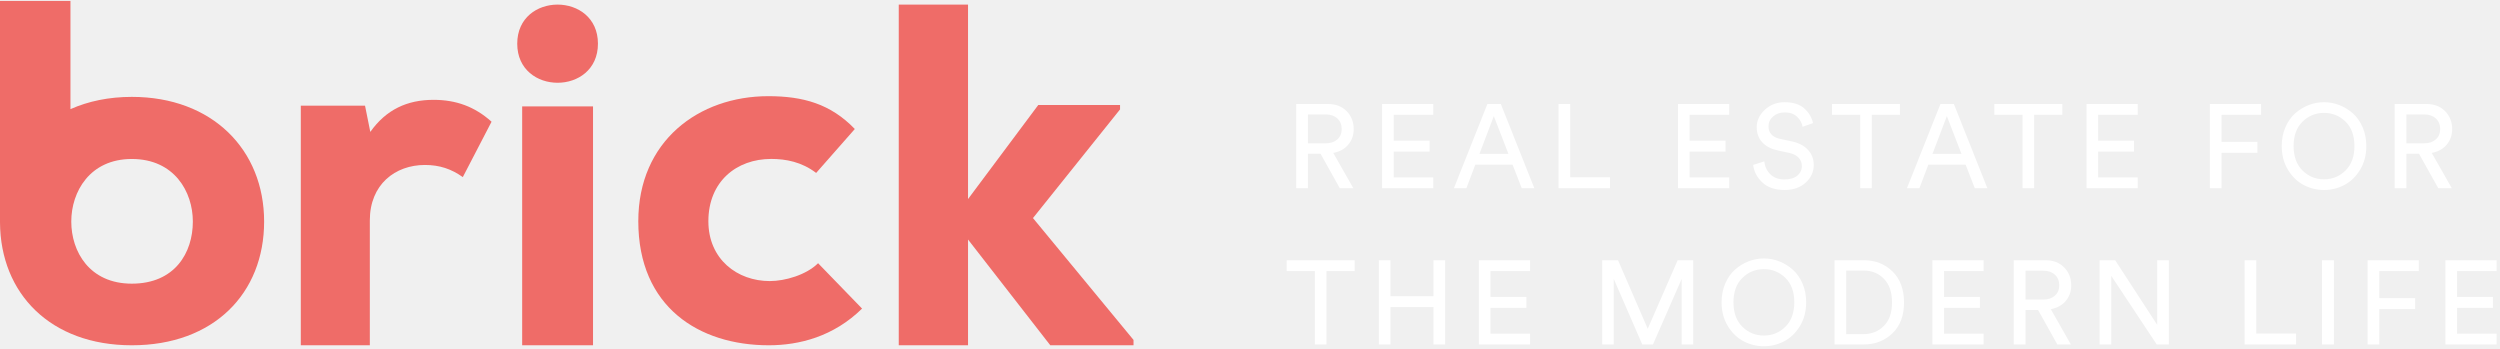
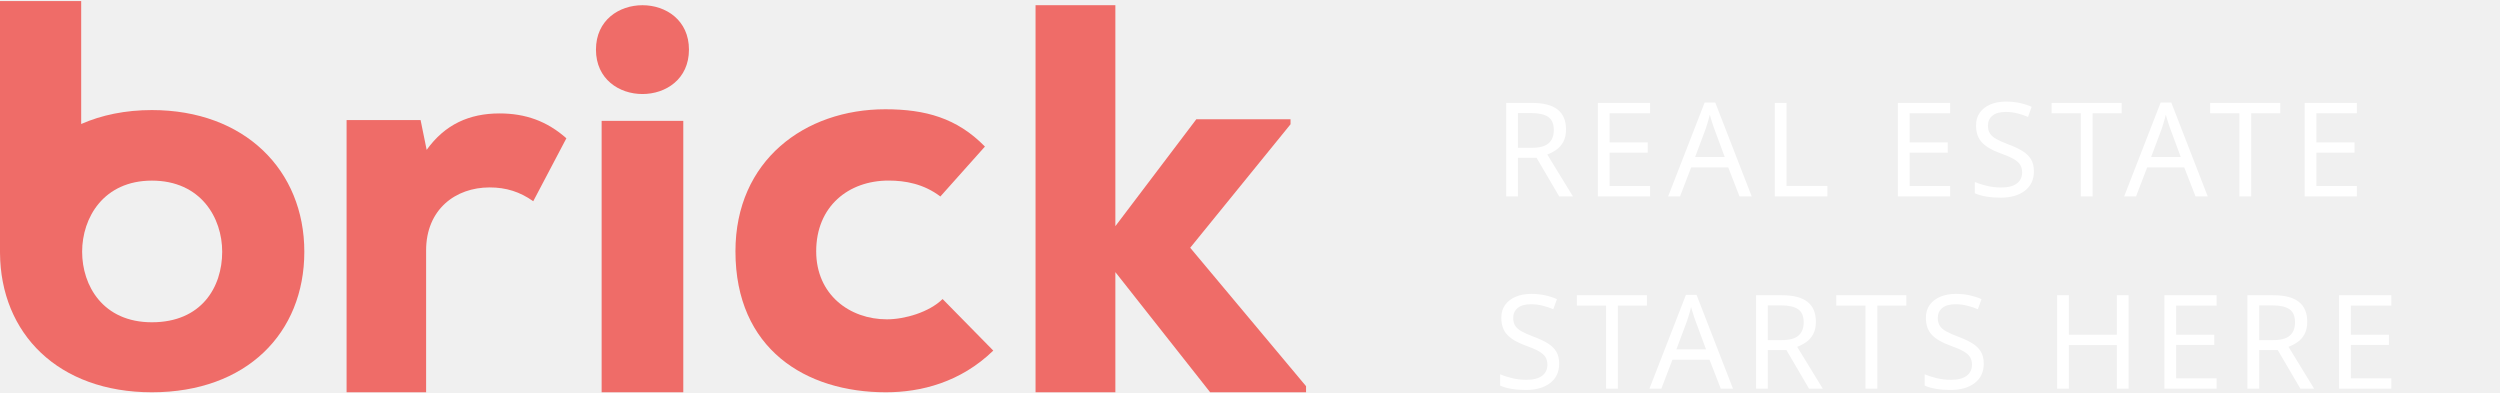
- <svg xmlns="http://www.w3.org/2000/svg" width="704px" height="98px" viewBox="0 0 704 98" version="1.1">
-   <g id="Landing-Page" stroke="none" stroke-width="1" fill="none" fill-rule="evenodd">
-     <g id="brick" transform="translate(-220, -4183)">
-       <g id="Footer" transform="translate(-2, 3991)">
+ <svg xmlns="http://www.w3.org/2000/svg" width="611px" height="96px" viewBox="0 0 611 96" version="1.1">
+   <g id="Page-2" stroke="none" stroke-width="1" fill="none" fill-rule="evenodd">
+     <g id="7" transform="translate(-220, -4290)">
+       <g id="Footer" transform="translate(-2, 4121)">
        <g id="Group-18">
-           <g id="Group-20" transform="translate(222, 192)">
-             <g id="Group-Copy-2" fill="#EF6C68">
-               <path d="M102.792,29.757 L104.277,37.148 C108.731,30.852 114.669,28.115 122.092,28.115 C128.436,28.115 133.699,30.031 138.423,34.273 L130.325,49.876 C127.086,47.549 123.712,46.454 119.663,46.454 C111.295,46.454 104.142,51.929 104.142,62.057 L104.142,97.231 L84.707,97.231 L84.707,29.757 L102.792,29.757 Z" id="Fill-15-Copy" />
-               <path d="M147.04,97.231 L166.994,97.231 L166.994,29.966 L147.04,29.966 L147.04,97.231 Z M168.381,12.301 C168.381,26.976 145.654,26.976 145.654,12.301 C145.654,-2.375 168.381,-2.375 168.381,12.301 L168.381,12.301 Z" id="Fill-17-Copy" />
-               <path d="M242.757,86.899 C234.728,94.784 225.064,97.231 216.491,97.231 C196.892,97.231 179.744,86.491 179.744,62.293 C179.744,39.726 196.756,27.083 216.354,27.083 C226.154,27.083 233.911,29.258 240.716,36.328 L229.828,48.699 C225.745,45.572 221.254,44.756 217.171,44.756 C207.372,44.756 199.478,51.145 199.478,62.293 C199.478,73.033 207.643,79.15 216.762,79.15 C221.118,79.15 227.106,77.383 230.372,74.12 L242.757,86.899 Z" id="Fill-19-Copy" />
-               <polygon id="Fill-20-Copy" points="272.596 1.294 272.596 56.056 292.375 29.567 315.407 29.567 315.407 30.802 290.885 61.408 319.2 95.721 319.2 97.231 295.763 97.231 272.596 67.448 272.596 97.231 253.087 97.231 253.087 1.294" />
-               <path d="M19.842,0.262 L19.842,30.735 C24.841,28.508 30.652,27.281 37.12,27.281 C59.804,27.281 74.377,42.193 74.377,62.392 C74.377,82.59 60.216,97.231 37.12,97.231 C14.256,97.231 0.118,82.712 0.001,62.643 L0,62.643 L0,0.262 L19.842,0.262 Z M37.12,44.769 C25.296,44.769 20.072,53.987 20.072,62.392 C20.072,70.796 25.159,79.879 37.12,79.879 C49.218,79.879 54.305,71.203 54.305,62.392 C54.305,53.987 49.08,44.769 37.12,44.769 Z" id="Combined-Shape" fill-rule="nonzero" />
+           <g id="Group-20" transform="translate(222, 169)">
+             <g id="Group-Copy-2">
+               <g id="Group-23" transform="translate(0, 0.258603)">
+                 <path d="M102.792,29.083 L104.277,36.37 C108.731,30.162 114.669,27.464 122.092,27.464 C128.436,27.464 133.699,29.353 138.423,33.536 L130.325,48.921 C127.086,46.627 123.712,45.547 119.663,45.547 C111.295,45.547 104.142,50.945 104.142,60.931 L104.142,95.614 L84.707,95.614 L84.707,29.083 L102.792,29.083 Z" id="Fill-15-Copy" fill="#EF6C68" />
+                 <path d="M147.04,95.614 L166.994,95.614 L166.994,29.289 L147.04,29.289 L147.04,95.614 Z M168.381,11.87 C168.381,26.341 145.654,26.341 145.654,11.87 C145.654,-2.601 168.381,-2.601 168.381,11.87 L168.381,11.87 Z" id="Fill-17-Copy" fill="#EF6C68" />
+                 <path d="M242.757,85.427 C234.728,93.201 225.064,95.614 216.491,95.614 C196.892,95.614 179.744,85.025 179.744,61.164 C179.744,38.913 196.756,26.446 216.354,26.446 C226.154,26.446 233.911,28.591 240.716,35.562 L229.828,47.76 C225.745,44.677 221.254,43.872 217.171,43.872 C207.372,43.872 199.478,50.172 199.478,61.164 C199.478,71.754 207.643,77.786 216.762,77.786 C221.118,77.786 227.106,76.043 230.372,72.826 L242.757,85.427 Z" id="Fill-19-Copy" fill="#EF6C68" />
+                 <polygon id="Fill-20-Copy" fill="#EF6C68" points="272.596 1.017 272.596 55.014 292.375 28.895 315.407 28.895 315.407 30.114 290.885 60.292 319.2 94.125 319.2 95.614 295.763 95.614 272.596 66.247 272.596 95.614 253.087 95.614 253.087 1.017" />
+                 <path d="M19.842,7.10542736e-15 L19.842,30.047 C24.841,27.851 30.652,26.642 37.12,26.642 C59.804,26.642 74.377,41.345 74.377,61.262 C74.377,81.178 60.216,95.614 37.12,95.614 C14.256,95.614 0.118,81.298 0.001,61.51 L-2.55795385e-13,61.51 L-2.55795385e-13,7.10542736e-15 L19.842,7.10542736e-15 Z M37.12,43.885 C25.296,43.885 20.072,52.974 20.072,61.262 C20.072,69.549 25.159,78.505 37.12,78.505 C49.218,78.505 54.305,69.95 54.305,61.262 C54.305,52.974 49.08,43.885 37.12,43.885 Z" id="Combined-Shape" fill="#EF6C68" fill-rule="nonzero" />
+                 <text id="Real-Estate-Starts-H" font-family="NexaRegular, Nexa Regular" font-size="32" font-weight="normal" letter-spacing="2.5" fill="#FFFFFF">
+                   <tspan x="365" y="47.741">REAL ESTATE </tspan>
+                   <tspan x="365" y="94.741">STARTS HERE</tspan>
+                 </text>
+               </g>
            </g>
-             <path d="M377.288,53 L371.868,43.299 L368.322,43.299 L368.322,53 L365.011,53 L365.011,29.282 L373.942,29.282 C376.128,29.282 377.884,29.957 379.211,31.306 C380.538,32.656 381.202,34.334 381.202,36.341 C381.202,38.058 380.689,39.524 379.663,40.74 C378.637,41.955 377.232,42.73 375.448,43.065 L381.101,53 L377.288,53 Z M368.322,40.355 L373.34,40.355 C374.678,40.355 375.76,39.993 376.585,39.268 C377.41,38.543 377.823,37.567 377.823,36.341 C377.823,35.092 377.41,34.094 376.585,33.347 C375.76,32.6 374.678,32.226 373.34,32.226 L368.322,32.226 L368.322,40.355 Z M403.607,53 L389.189,53 L389.189,29.282 L403.607,29.282 L403.607,32.327 L392.468,32.327 L392.468,39.619 L402.57,39.619 L402.57,42.697 L392.468,42.697 L392.468,49.956 L403.607,49.956 L403.607,53 Z M428.522,53 L425.946,46.376 L415.442,46.376 L412.933,53 L409.42,53 L418.854,29.282 L422.634,29.282 L432.067,53 L428.522,53 Z M420.66,32.695 L416.613,43.332 L424.775,43.332 L420.66,32.695 Z M453.369,53 L438.884,53 L438.884,29.282 L442.163,29.282 L442.163,49.922 L453.369,49.922 L453.369,53 Z M486.94,53 L472.522,53 L472.522,29.282 L486.94,29.282 L486.94,32.327 L475.801,32.327 L475.801,39.619 L485.903,39.619 L485.903,42.697 L475.801,42.697 L475.801,49.956 L486.94,49.956 L486.94,53 Z M510.55,34.668 L507.606,35.705 C507.45,34.679 506.948,33.748 506.101,32.912 C505.253,32.076 504.083,31.658 502.588,31.658 C501.273,31.658 500.18,32.037 499.31,32.795 C498.44,33.553 498.006,34.49 498.006,35.605 C498.006,36.475 498.268,37.211 498.792,37.813 C499.316,38.415 500.068,38.827 501.05,39.05 L504.596,39.82 C506.558,40.244 508.075,41.041 509.145,42.212 C510.216,43.383 510.751,44.804 510.751,46.477 C510.751,48.395 509.993,50.045 508.476,51.428 C506.96,52.81 504.986,53.502 502.555,53.502 C499.901,53.502 497.822,52.805 496.316,51.411 C494.811,50.017 493.936,48.361 493.69,46.443 L496.835,45.44 C496.969,46.867 497.526,48.071 498.507,49.053 C499.489,50.034 500.827,50.525 502.522,50.525 C504.083,50.525 505.287,50.168 506.134,49.454 C506.982,48.74 507.406,47.837 507.406,46.744 C507.406,45.852 507.105,45.077 506.502,44.42 C505.9,43.762 505.019,43.31 503.86,43.065 L500.481,42.329 C498.719,41.95 497.314,41.203 496.266,40.087 C495.218,38.972 494.694,37.556 494.694,35.839 C494.694,33.966 495.458,32.321 496.985,30.905 C498.513,29.489 500.358,28.781 502.522,28.781 C504.952,28.781 506.815,29.372 508.108,30.554 C509.402,31.736 510.216,33.107 510.55,34.668 Z M535.03,32.327 L527.101,32.327 L527.101,53 L523.823,53 L523.823,32.327 L515.895,32.327 L515.895,29.282 L535.03,29.282 L535.03,32.327 Z M556.097,53 L553.521,46.376 L543.017,46.376 L540.508,53 L536.996,53 L546.429,29.282 L550.21,29.282 L559.643,53 L556.097,53 Z M548.236,32.695 L544.188,43.332 L552.35,43.332 L548.236,32.695 Z M580.744,32.327 L572.816,32.327 L572.816,53 L569.537,53 L569.537,32.327 L561.609,32.327 L561.609,29.282 L580.744,29.282 L580.744,32.327 Z M601.979,53 L587.561,53 L587.561,29.282 L601.979,29.282 L601.979,32.327 L590.839,32.327 L590.839,39.619 L600.942,39.619 L600.942,42.697 L590.839,42.697 L590.839,49.956 L601.979,49.956 L601.979,53 Z M625.581,53 L622.303,53 L622.303,29.282 L636.721,29.282 L636.721,32.327 L625.581,32.327 L625.581,39.954 L635.684,39.954 L635.684,43.031 L625.581,43.031 L625.581,53 Z M648.388,34.267 C646.715,35.895 645.879,38.181 645.879,41.124 C645.879,44.068 646.715,46.365 648.388,48.016 C650.061,49.666 652.079,50.491 654.443,50.491 C656.807,50.491 658.825,49.666 660.498,48.016 C662.17,46.365 663.007,44.068 663.007,41.124 C663.007,38.181 662.17,35.889 660.498,34.25 C658.825,32.611 656.807,31.791 654.443,31.791 C652.079,31.791 650.061,32.616 648.388,34.267 Z M642.534,41.124 C642.534,39.207 642.874,37.456 643.554,35.872 C644.234,34.289 645.138,32.99 646.264,31.975 C647.39,30.961 648.656,30.174 650.061,29.617 C651.466,29.059 652.926,28.781 654.443,28.781 C655.959,28.781 657.42,29.059 658.825,29.617 C660.23,30.174 661.496,30.961 662.622,31.975 C663.748,32.99 664.651,34.289 665.332,35.872 C666.012,37.456 666.352,39.207 666.352,41.124 C666.352,43.667 665.766,45.897 664.596,47.815 C663.425,49.733 661.947,51.16 660.163,52.097 C658.379,53.033 656.472,53.502 654.443,53.502 C652.413,53.502 650.507,53.033 648.723,52.097 C646.938,51.16 645.461,49.733 644.29,47.815 C643.119,45.897 642.534,43.667 642.534,41.124 Z M686.616,53 L681.197,43.299 L677.651,43.299 L677.651,53 L674.34,53 L674.34,29.282 L683.271,29.282 C685.457,29.282 687.213,29.957 688.54,31.306 C689.867,32.656 690.53,34.334 690.53,36.341 C690.53,38.058 690.017,39.524 688.992,40.74 C687.966,41.955 686.561,42.73 684.777,43.065 L690.43,53 L686.616,53 Z M677.651,40.355 L682.669,40.355 C684.007,40.355 685.089,39.993 685.914,39.268 C686.739,38.543 687.152,37.567 687.152,36.341 C687.152,35.092 686.739,34.094 685.914,33.347 C685.089,32.6 684.007,32.226 682.669,32.226 L677.651,32.226 L677.651,40.355 Z M381.469,76.327 L373.541,76.327 L373.541,97 L370.263,97 L370.263,76.327 L362.335,76.327 L362.335,73.282 L381.469,73.282 L381.469,76.327 Z M406.952,97 L403.674,97 L403.674,86.463 L391.564,86.463 L391.564,97 L388.286,97 L388.286,73.282 L391.564,73.282 L391.564,83.418 L403.674,83.418 L403.674,73.282 L406.952,73.282 L406.952,97 Z M430.863,97 L416.445,97 L416.445,73.282 L430.863,73.282 L430.863,76.327 L419.724,76.327 L419.724,83.619 L429.826,83.619 L429.826,86.697 L419.724,86.697 L419.724,93.956 L430.863,93.956 L430.863,97 Z M476.812,97 L473.567,97 L473.567,78.534 L465.471,97 L462.461,97 L454.432,78.534 L454.432,97 L451.187,97 L451.187,73.282 L455.636,73.282 L463.999,92.584 L472.429,73.282 L476.812,73.282 L476.812,97 Z M490.653,78.267 C488.981,79.895 488.145,82.181 488.145,85.124 C488.145,88.068 488.981,90.365 490.653,92.016 C492.326,93.666 494.344,94.491 496.708,94.491 C499.072,94.491 501.091,93.666 502.763,92.016 C504.436,90.365 505.272,88.068 505.272,85.124 C505.272,82.181 504.436,79.889 502.763,78.25 C501.091,76.611 499.072,75.791 496.708,75.791 C494.344,75.791 492.326,76.616 490.653,78.267 Z M484.799,85.124 C484.799,83.207 485.139,81.456 485.82,79.872 C486.5,78.289 487.403,76.99 488.529,75.975 C489.655,74.961 490.921,74.174 492.326,73.617 C493.731,73.059 495.192,72.781 496.708,72.781 C498.225,72.781 499.686,73.059 501.091,73.617 C502.496,74.174 503.761,74.961 504.887,75.975 C506.014,76.99 506.917,78.289 507.597,79.872 C508.277,81.456 508.617,83.207 508.617,85.124 C508.617,87.667 508.032,89.897 506.861,91.815 C505.69,93.733 504.213,95.16 502.429,96.097 C500.644,97.033 498.738,97.502 496.708,97.502 C494.679,97.502 492.772,97.033 490.988,96.097 C489.204,95.16 487.726,93.733 486.556,91.815 C485.385,89.897 484.799,87.667 484.799,85.124 Z M519.883,94.09 L524.734,94.09 C527.053,94.09 528.977,93.32 530.504,91.781 C532.032,90.243 532.796,88.046 532.796,85.191 C532.796,82.314 532.043,80.096 530.538,78.534 C529.032,76.973 527.12,76.193 524.801,76.193 L519.883,76.193 L519.883,94.09 Z M524.834,97 L516.605,97 L516.605,73.282 L524.901,73.282 C528.09,73.282 530.766,74.336 532.93,76.444 C535.093,78.551 536.174,81.467 536.174,85.191 C536.174,88.893 535.082,91.787 532.896,93.872 C530.711,95.957 528.023,97 524.834,97 Z M558.58,97 L544.162,97 L544.162,73.282 L558.58,73.282 L558.58,76.327 L547.44,76.327 L547.44,83.619 L557.543,83.619 L557.543,86.697 L547.44,86.697 L547.44,93.956 L558.58,93.956 L558.58,97 Z M579.346,97 L573.927,87.299 L570.381,87.299 L570.381,97 L567.069,97 L567.069,73.282 L576.001,73.282 C578.187,73.282 579.943,73.957 581.27,75.306 C582.597,76.656 583.26,78.334 583.26,80.341 C583.26,82.058 582.747,83.524 581.721,84.74 C580.696,85.955 579.291,86.73 577.506,87.065 L583.16,97 L579.346,97 Z M570.381,84.355 L575.399,84.355 C576.737,84.355 577.819,83.993 578.644,83.268 C579.469,82.543 579.882,81.567 579.882,80.341 C579.882,79.092 579.469,78.094 578.644,77.347 C577.819,76.6 576.737,76.226 575.399,76.226 L570.381,76.226 L570.381,84.355 Z M610.751,97 L607.338,97 L594.526,77.665 L594.526,97 L591.248,97 L591.248,73.282 L595.63,73.282 L607.472,91.48 L607.472,73.282 L610.751,73.282 L610.751,97 Z M646.563,97 L632.078,97 L632.078,73.282 L635.357,73.282 L635.357,93.922 L646.563,93.922 L646.563,97 Z M657.227,97 L653.882,97 L653.882,73.282 L657.227,73.282 L657.227,97 Z M669.998,97 L666.72,97 L666.72,73.282 L681.138,73.282 L681.138,76.327 L669.998,76.327 L669.998,83.954 L680.101,83.954 L680.101,87.031 L669.998,87.031 L669.998,97 Z M703.041,97 L688.624,97 L688.624,73.282 L703.041,73.282 L703.041,76.327 L691.902,76.327 L691.902,83.619 L702.004,83.619 L702.004,86.697 L691.902,86.697 L691.902,93.956 L703.041,93.956 L703.041,97 Z" id="REALESTATEFORTHEMODERNLIFE" fill="#FFFFFF" fill-rule="nonzero" />
          </g>
        </g>
      </g>
    </g>
  </g>
</svg>
